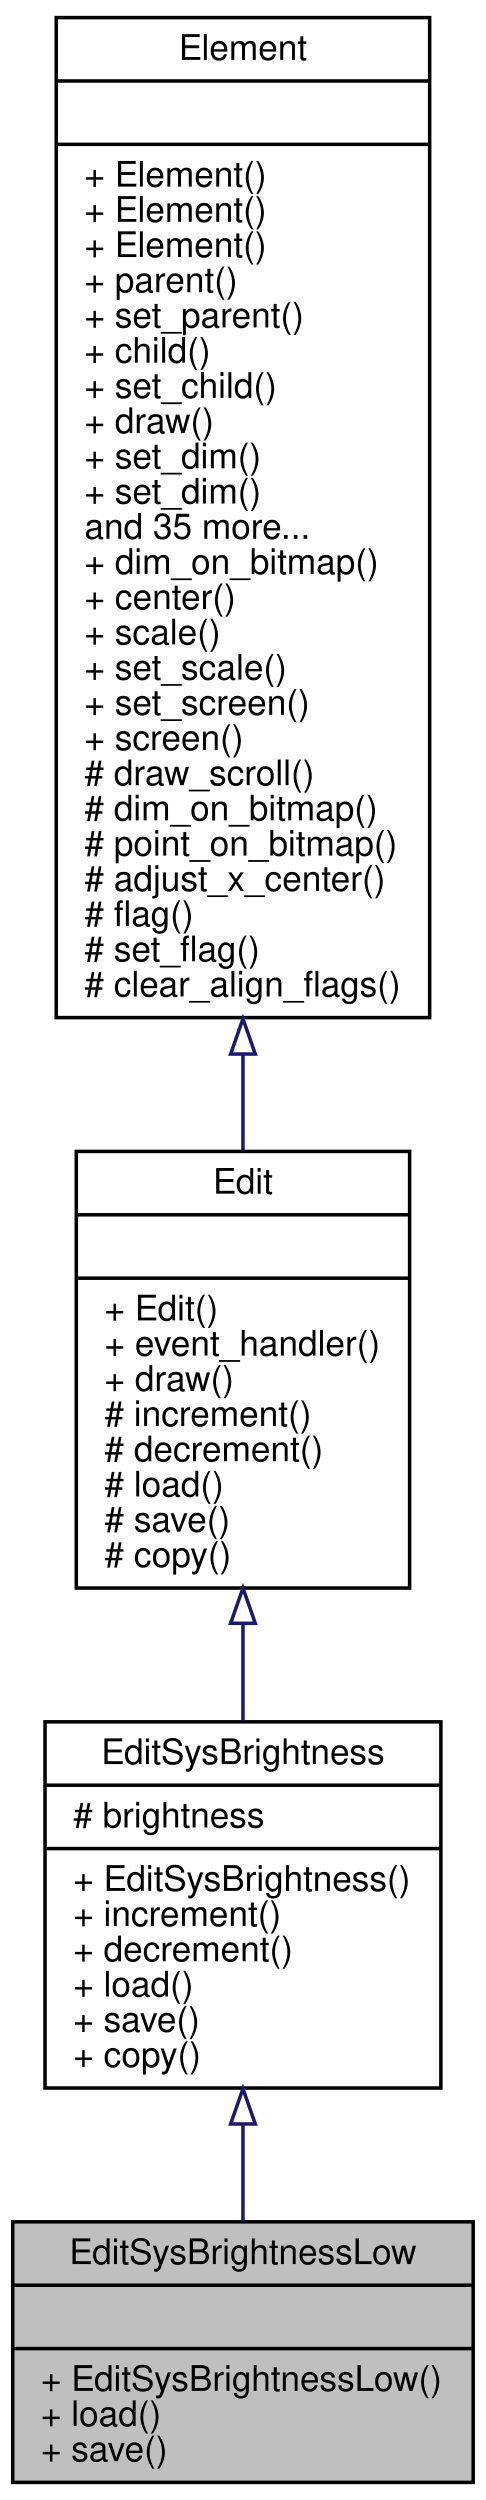
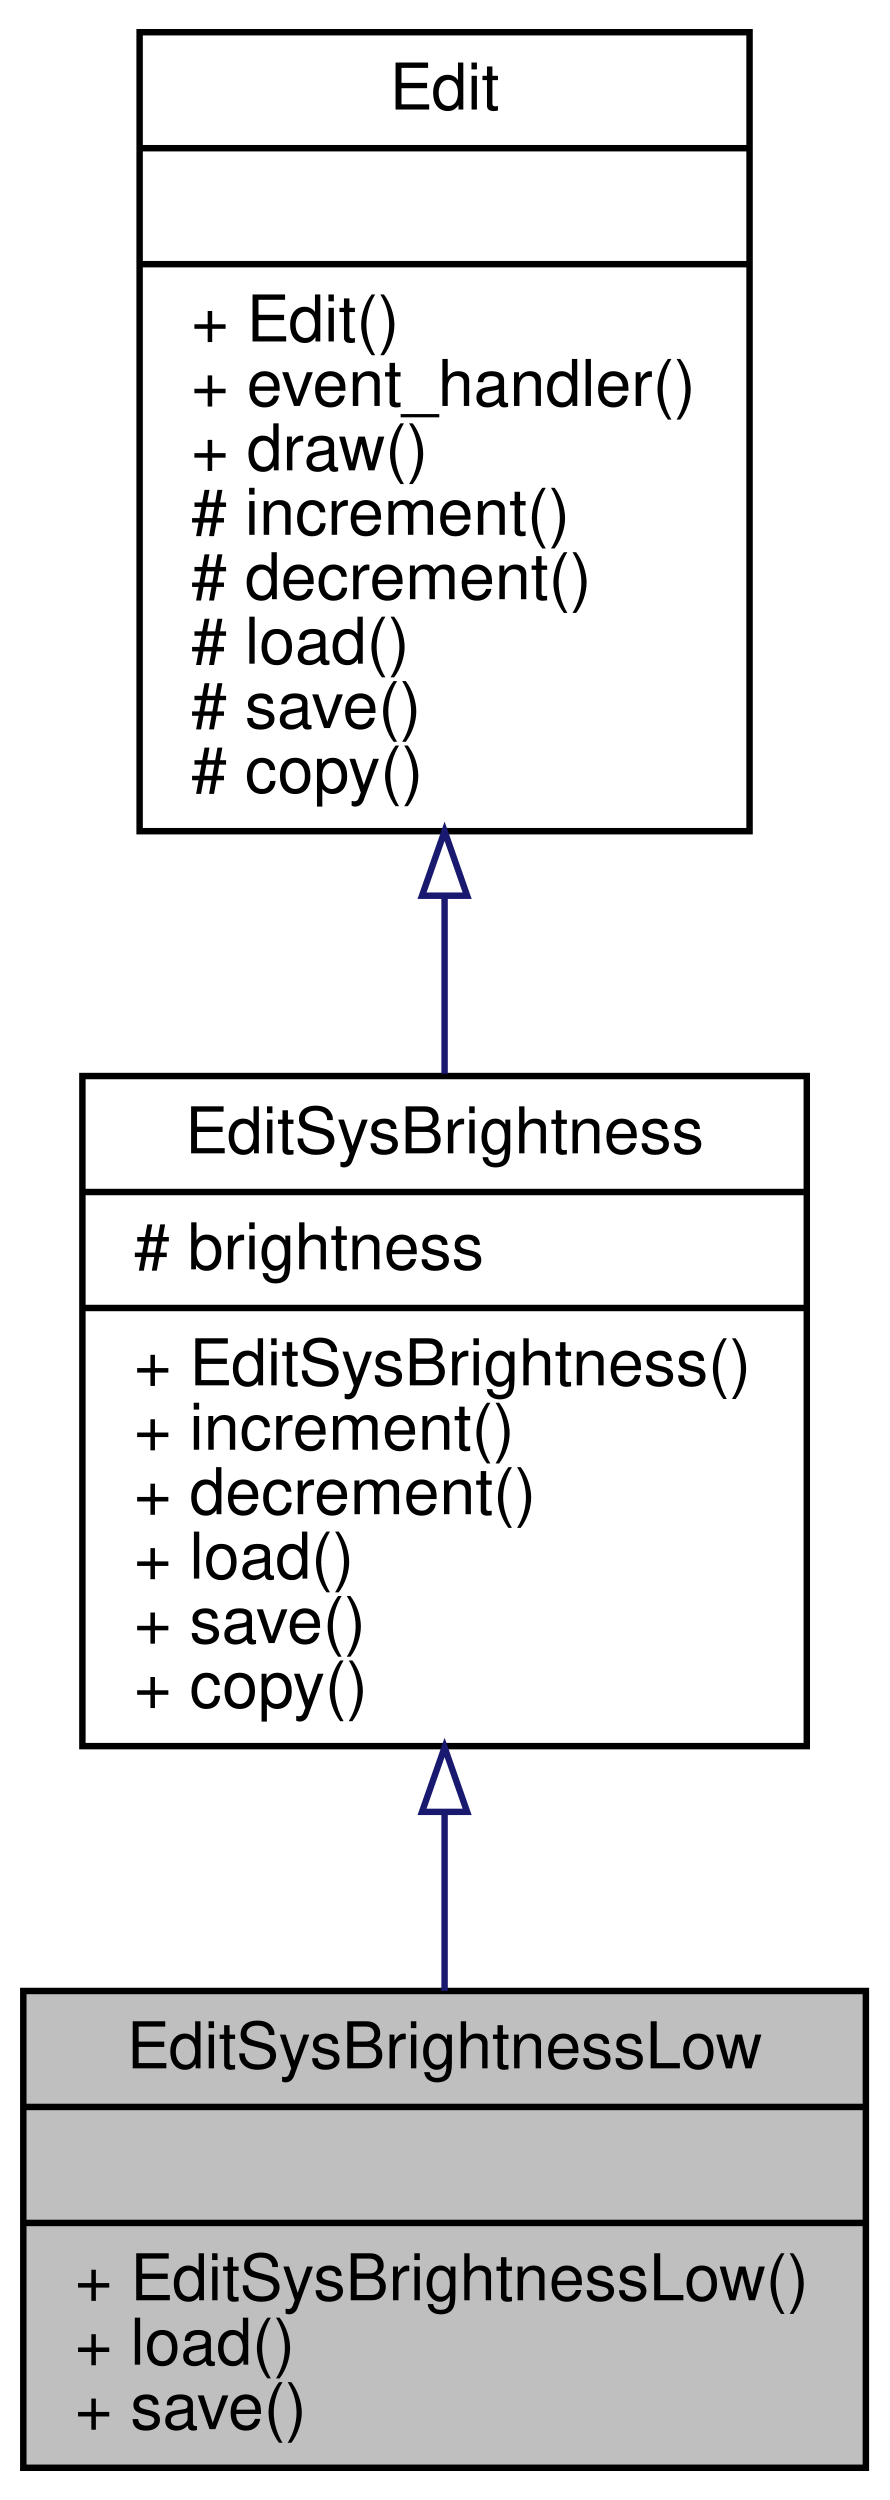
- <svg xmlns="http://www.w3.org/2000/svg" xmlns:xlink="http://www.w3.org/1999/xlink" width="138pt" height="710pt" viewBox="0.00 0.00 138.00 710.00">
-   <g id="graph0" class="graph" transform="scale(1 1) rotate(0) translate(4 706)">
+ <svg xmlns="http://www.w3.org/2000/svg" xmlns:xlink="http://www.w3.org/1999/xlink" width="138pt" height="388pt" viewBox="0.00 0.00 138.00 388.00">
+   <g id="graph0" class="graph" transform="scale(1 1) rotate(0) translate(4 384)">
    <g id="node1" class="node">
      <polygon fill="#bfbfbf" stroke="black" points="-0.385,-1 -0.385,-75 130.385,-75 130.385,-1 -0.385,-1" />
      <text text-anchor="middle" x="65" y="-63" font-family="Helvetica,sans-Serif" font-size="10.00">EditSysBrightnessLow</text>
      <polyline fill="none" stroke="black" points="-0.385,-57 130.385,-57 " />
      <text text-anchor="middle" x="65" y="-45" font-family="Helvetica,sans-Serif" font-size="10.00"> </text>
      <polyline fill="none" stroke="black" points="-0.385,-39 130.385,-39 " />
      <text text-anchor="start" x="7.615" y="-27" font-family="Helvetica,sans-Serif" font-size="10.00">+ EditSysBrightnessLow()</text>
      <text text-anchor="start" x="7.615" y="-17" font-family="Helvetica,sans-Serif" font-size="10.00">+ load()</text>
      <text text-anchor="start" x="7.615" y="-7" font-family="Helvetica,sans-Serif" font-size="10.00">+ save()</text>
    </g>
    <g id="node2" class="node">
      <g id="a_node2">
        <a xlink:href="class_edit_sys_brightness.html" target="_top" xlink:title="Edit System Brightness. ">
          <polygon fill="none" stroke="black" points="8.787,-113 8.787,-217 121.213,-217 121.213,-113 8.787,-113" />
          <text text-anchor="middle" x="65" y="-205" font-family="Helvetica,sans-Serif" font-size="10.00">EditSysBrightness</text>
          <polyline fill="none" stroke="black" points="8.787,-199 121.213,-199 " />
          <text text-anchor="start" x="16.787" y="-187" font-family="Helvetica,sans-Serif" font-size="10.00"># brightness</text>
          <polyline fill="none" stroke="black" points="8.787,-181 121.213,-181 " />
          <text text-anchor="start" x="16.787" y="-169" font-family="Helvetica,sans-Serif" font-size="10.00">+ EditSysBrightness()</text>
          <text text-anchor="start" x="16.787" y="-159" font-family="Helvetica,sans-Serif" font-size="10.00">+ increment()</text>
          <text text-anchor="start" x="16.787" y="-149" font-family="Helvetica,sans-Serif" font-size="10.00">+ decrement()</text>
          <text text-anchor="start" x="16.787" y="-139" font-family="Helvetica,sans-Serif" font-size="10.00">+ load()</text>
          <text text-anchor="start" x="16.787" y="-129" font-family="Helvetica,sans-Serif" font-size="10.00">+ save()</text>
          <text text-anchor="start" x="16.787" y="-119" font-family="Helvetica,sans-Serif" font-size="10.00">+ copy()</text>
        </a>
      </g>
    </g>
    <g id="edge1" class="edge">
      <path fill="none" stroke="midnightblue" d="M65,-102.601C65,-93.156 65,-83.676 65,-75.027" />
      <polygon fill="none" stroke="midnightblue" points="61.5,-102.797 65,-112.797 68.5,-102.797 61.5,-102.797" />
    </g>
    <g id="node3" class="node">
      <g id="a_node3">
        <a xlink:href="class_edit.html" target="_top" xlink:title="Edit Element. ">
          <polygon fill="none" stroke="black" points="17.669,-255 17.669,-379 112.331,-379 112.331,-255 17.669,-255" />
          <text text-anchor="middle" x="65" y="-367" font-family="Helvetica,sans-Serif" font-size="10.00">Edit</text>
          <polyline fill="none" stroke="black" points="17.669,-361 112.331,-361 " />
          <text text-anchor="middle" x="65" y="-349" font-family="Helvetica,sans-Serif" font-size="10.00"> </text>
          <polyline fill="none" stroke="black" points="17.669,-343 112.331,-343 " />
          <text text-anchor="start" x="25.669" y="-331" font-family="Helvetica,sans-Serif" font-size="10.00">+ Edit()</text>
          <text text-anchor="start" x="25.669" y="-321" font-family="Helvetica,sans-Serif" font-size="10.00">+ event_handler()</text>
          <text text-anchor="start" x="25.669" y="-311" font-family="Helvetica,sans-Serif" font-size="10.00">+ draw()</text>
          <text text-anchor="start" x="25.669" y="-301" font-family="Helvetica,sans-Serif" font-size="10.00"># increment()</text>
          <text text-anchor="start" x="25.669" y="-291" font-family="Helvetica,sans-Serif" font-size="10.00"># decrement()</text>
          <text text-anchor="start" x="25.669" y="-281" font-family="Helvetica,sans-Serif" font-size="10.00"># load()</text>
          <text text-anchor="start" x="25.669" y="-271" font-family="Helvetica,sans-Serif" font-size="10.00"># save()</text>
          <text text-anchor="start" x="25.669" y="-261" font-family="Helvetica,sans-Serif" font-size="10.00"># copy()</text>
        </a>
      </g>
    </g>
    <g id="edge2" class="edge">
      <path fill="none" stroke="midnightblue" d="M65,-244.949C65,-235.642 65,-226.254 65,-217.359" />
      <polygon fill="none" stroke="midnightblue" points="61.5,-244.989 65,-254.989 68.5,-244.989 61.5,-244.989" />
    </g>
-     <g id="node4" class="node">
-       <g id="a_node4">
-         <a xlink:href="class_element.html" target="_top" xlink:title="Element Class. ">
-           <polygon fill="none" stroke="black" points="11.976,-417 11.976,-701 118.024,-701 118.024,-417 11.976,-417" />
-           <text text-anchor="middle" x="65" y="-689" font-family="Helvetica,sans-Serif" font-size="10.00">Element</text>
-           <polyline fill="none" stroke="black" points="11.976,-683 118.024,-683 " />
-           <text text-anchor="middle" x="65" y="-671" font-family="Helvetica,sans-Serif" font-size="10.00"> </text>
-           <polyline fill="none" stroke="black" points="11.976,-665 118.024,-665 " />
-           <text text-anchor="start" x="19.976" y="-653" font-family="Helvetica,sans-Serif" font-size="10.00">+ Element()</text>
-           <text text-anchor="start" x="19.976" y="-643" font-family="Helvetica,sans-Serif" font-size="10.00">+ Element()</text>
-           <text text-anchor="start" x="19.976" y="-633" font-family="Helvetica,sans-Serif" font-size="10.00">+ Element()</text>
-           <text text-anchor="start" x="19.976" y="-623" font-family="Helvetica,sans-Serif" font-size="10.00">+ parent()</text>
-           <text text-anchor="start" x="19.976" y="-613" font-family="Helvetica,sans-Serif" font-size="10.00">+ set_parent()</text>
-           <text text-anchor="start" x="19.976" y="-603" font-family="Helvetica,sans-Serif" font-size="10.00">+ child()</text>
-           <text text-anchor="start" x="19.976" y="-593" font-family="Helvetica,sans-Serif" font-size="10.00">+ set_child()</text>
-           <text text-anchor="start" x="19.976" y="-583" font-family="Helvetica,sans-Serif" font-size="10.00">+ draw()</text>
-           <text text-anchor="start" x="19.976" y="-573" font-family="Helvetica,sans-Serif" font-size="10.00">+ set_dim()</text>
-           <text text-anchor="start" x="19.976" y="-563" font-family="Helvetica,sans-Serif" font-size="10.00">+ set_dim()</text>
-           <text text-anchor="start" x="19.976" y="-553" font-family="Helvetica,sans-Serif" font-size="10.00">and 35 more...</text>
-           <text text-anchor="start" x="19.976" y="-543" font-family="Helvetica,sans-Serif" font-size="10.00">+ dim_on_bitmap()</text>
-           <text text-anchor="start" x="19.976" y="-533" font-family="Helvetica,sans-Serif" font-size="10.00">+ center()</text>
-           <text text-anchor="start" x="19.976" y="-523" font-family="Helvetica,sans-Serif" font-size="10.00">+ scale()</text>
-           <text text-anchor="start" x="19.976" y="-513" font-family="Helvetica,sans-Serif" font-size="10.00">+ set_scale()</text>
-           <text text-anchor="start" x="19.976" y="-503" font-family="Helvetica,sans-Serif" font-size="10.00">+ set_screen()</text>
-           <text text-anchor="start" x="19.976" y="-493" font-family="Helvetica,sans-Serif" font-size="10.00">+ screen()</text>
-           <text text-anchor="start" x="19.976" y="-483" font-family="Helvetica,sans-Serif" font-size="10.00"># draw_scroll()</text>
-           <text text-anchor="start" x="19.976" y="-473" font-family="Helvetica,sans-Serif" font-size="10.00"># dim_on_bitmap()</text>
-           <text text-anchor="start" x="19.976" y="-463" font-family="Helvetica,sans-Serif" font-size="10.00"># point_on_bitmap()</text>
-           <text text-anchor="start" x="19.976" y="-453" font-family="Helvetica,sans-Serif" font-size="10.00"># adjust_x_center()</text>
-           <text text-anchor="start" x="19.976" y="-443" font-family="Helvetica,sans-Serif" font-size="10.00"># flag()</text>
-           <text text-anchor="start" x="19.976" y="-433" font-family="Helvetica,sans-Serif" font-size="10.00"># set_flag()</text>
-           <text text-anchor="start" x="19.976" y="-423" font-family="Helvetica,sans-Serif" font-size="10.00"># clear_align_flags()</text>
-         </a>
-       </g>
-     </g>
-     <g id="edge3" class="edge">
-       <path fill="none" stroke="midnightblue" d="M65,-406.362C65,-396.965 65,-387.847 65,-379.261" />
-       <polygon fill="none" stroke="midnightblue" points="61.5,-406.656 65,-416.656 68.5,-406.656 61.5,-406.656" />
-     </g>
  </g>
</svg>
